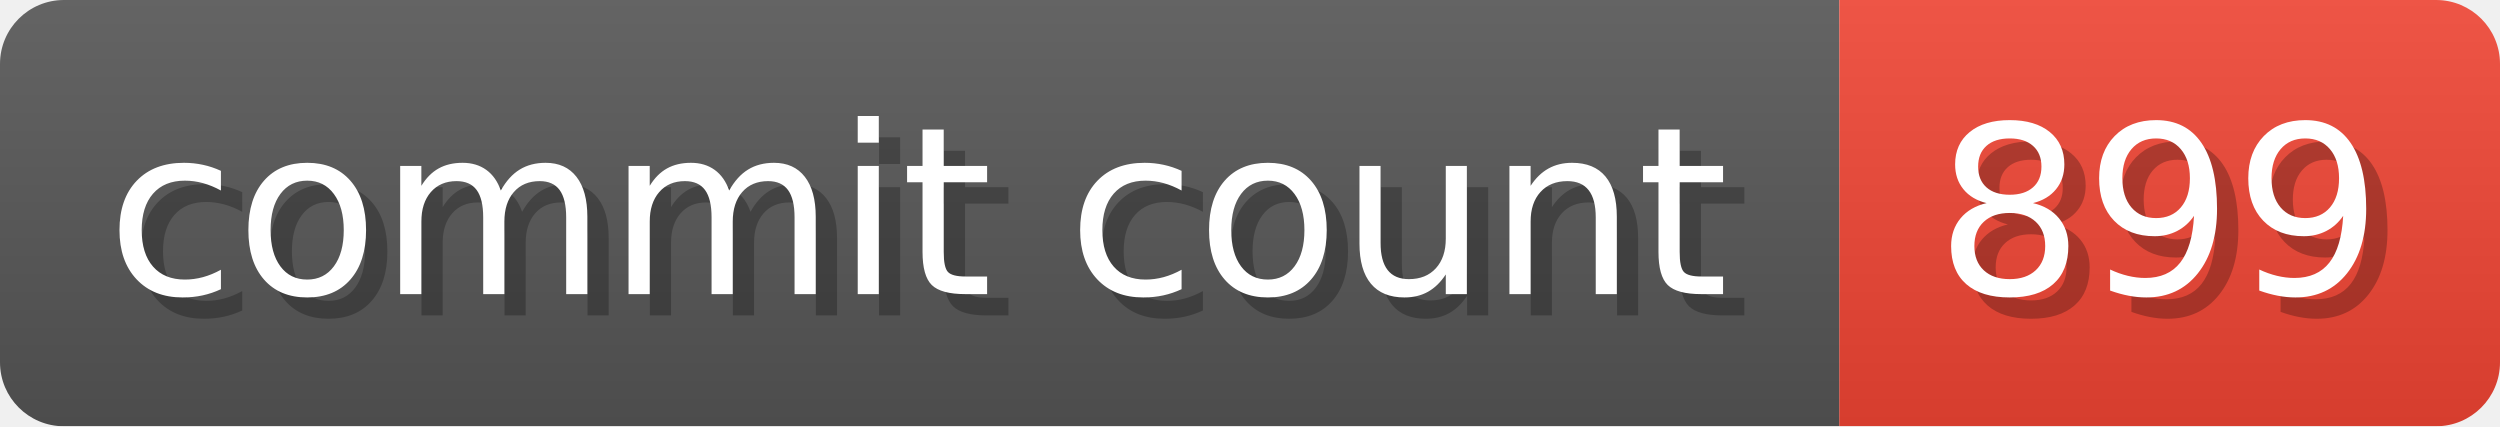
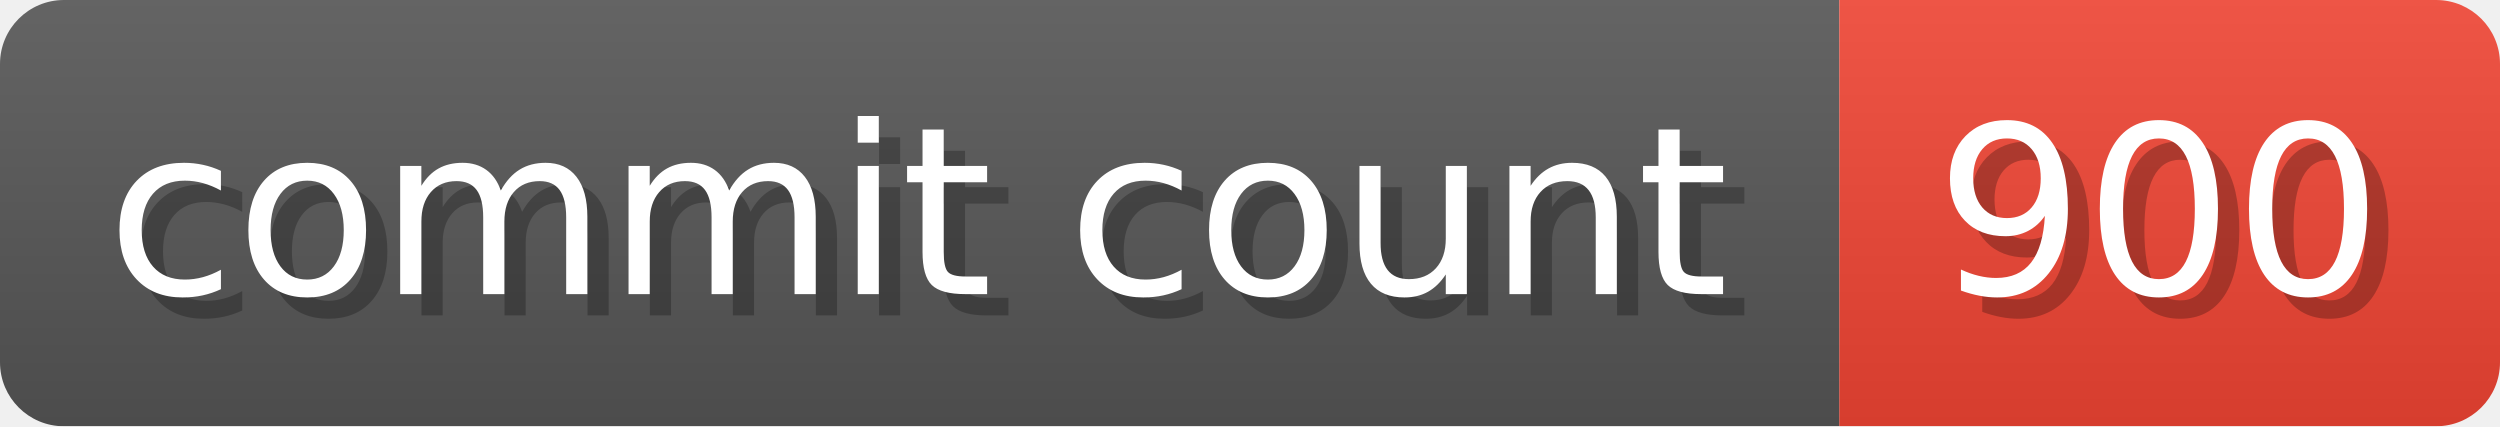
- <svg xmlns="http://www.w3.org/2000/svg" width="117.3" height="20" viewBox="0 0 1173 200" role="img" aria-label="commit count: 899 ">
+ <svg xmlns="http://www.w3.org/2000/svg" width="117.3" height="20" viewBox="0 0 1173 200" role="img" aria-label="commit count: 900 ">
  <linearGradient id="a" x2="0" y2="100%">
    <stop offset="0" stop-opacity=".1" stop-color="#EEE" />
    <stop offset="1" stop-opacity=".1" />
  </linearGradient>
  <mask id="m">
    <rect width="1173" height="200" rx="30" fill="#FFF" />
  </mask>
  <g mask="url(#m)">
    <rect width="863" height="200" fill="#555" />
    <rect width="310" height="200" fill="#E43" x="863" />
    <rect width="1173" height="200" fill="url(#a)" />
  </g>
  <g aria-hidden="true" fill="#fff" text-anchor="start" font-family="Verdana,DejaVu Sans,sans-serif" font-size="110">
    <text x="60" y="148" textLength="763" fill="#000" opacity="0.25">commit count</text>
    <text x="50" y="138" textLength="763">commit count</text>
-     <text x="918" y="148" textLength="210" fill="#000" opacity="0.25">899
+     <text x="918" y="148" textLength="210" fill="#000" opacity="0.25">900
</text>
-     <text x="908" y="138" textLength="210">899
+     <text x="908" y="138" textLength="210">900
</text>
  </g>
</svg>
